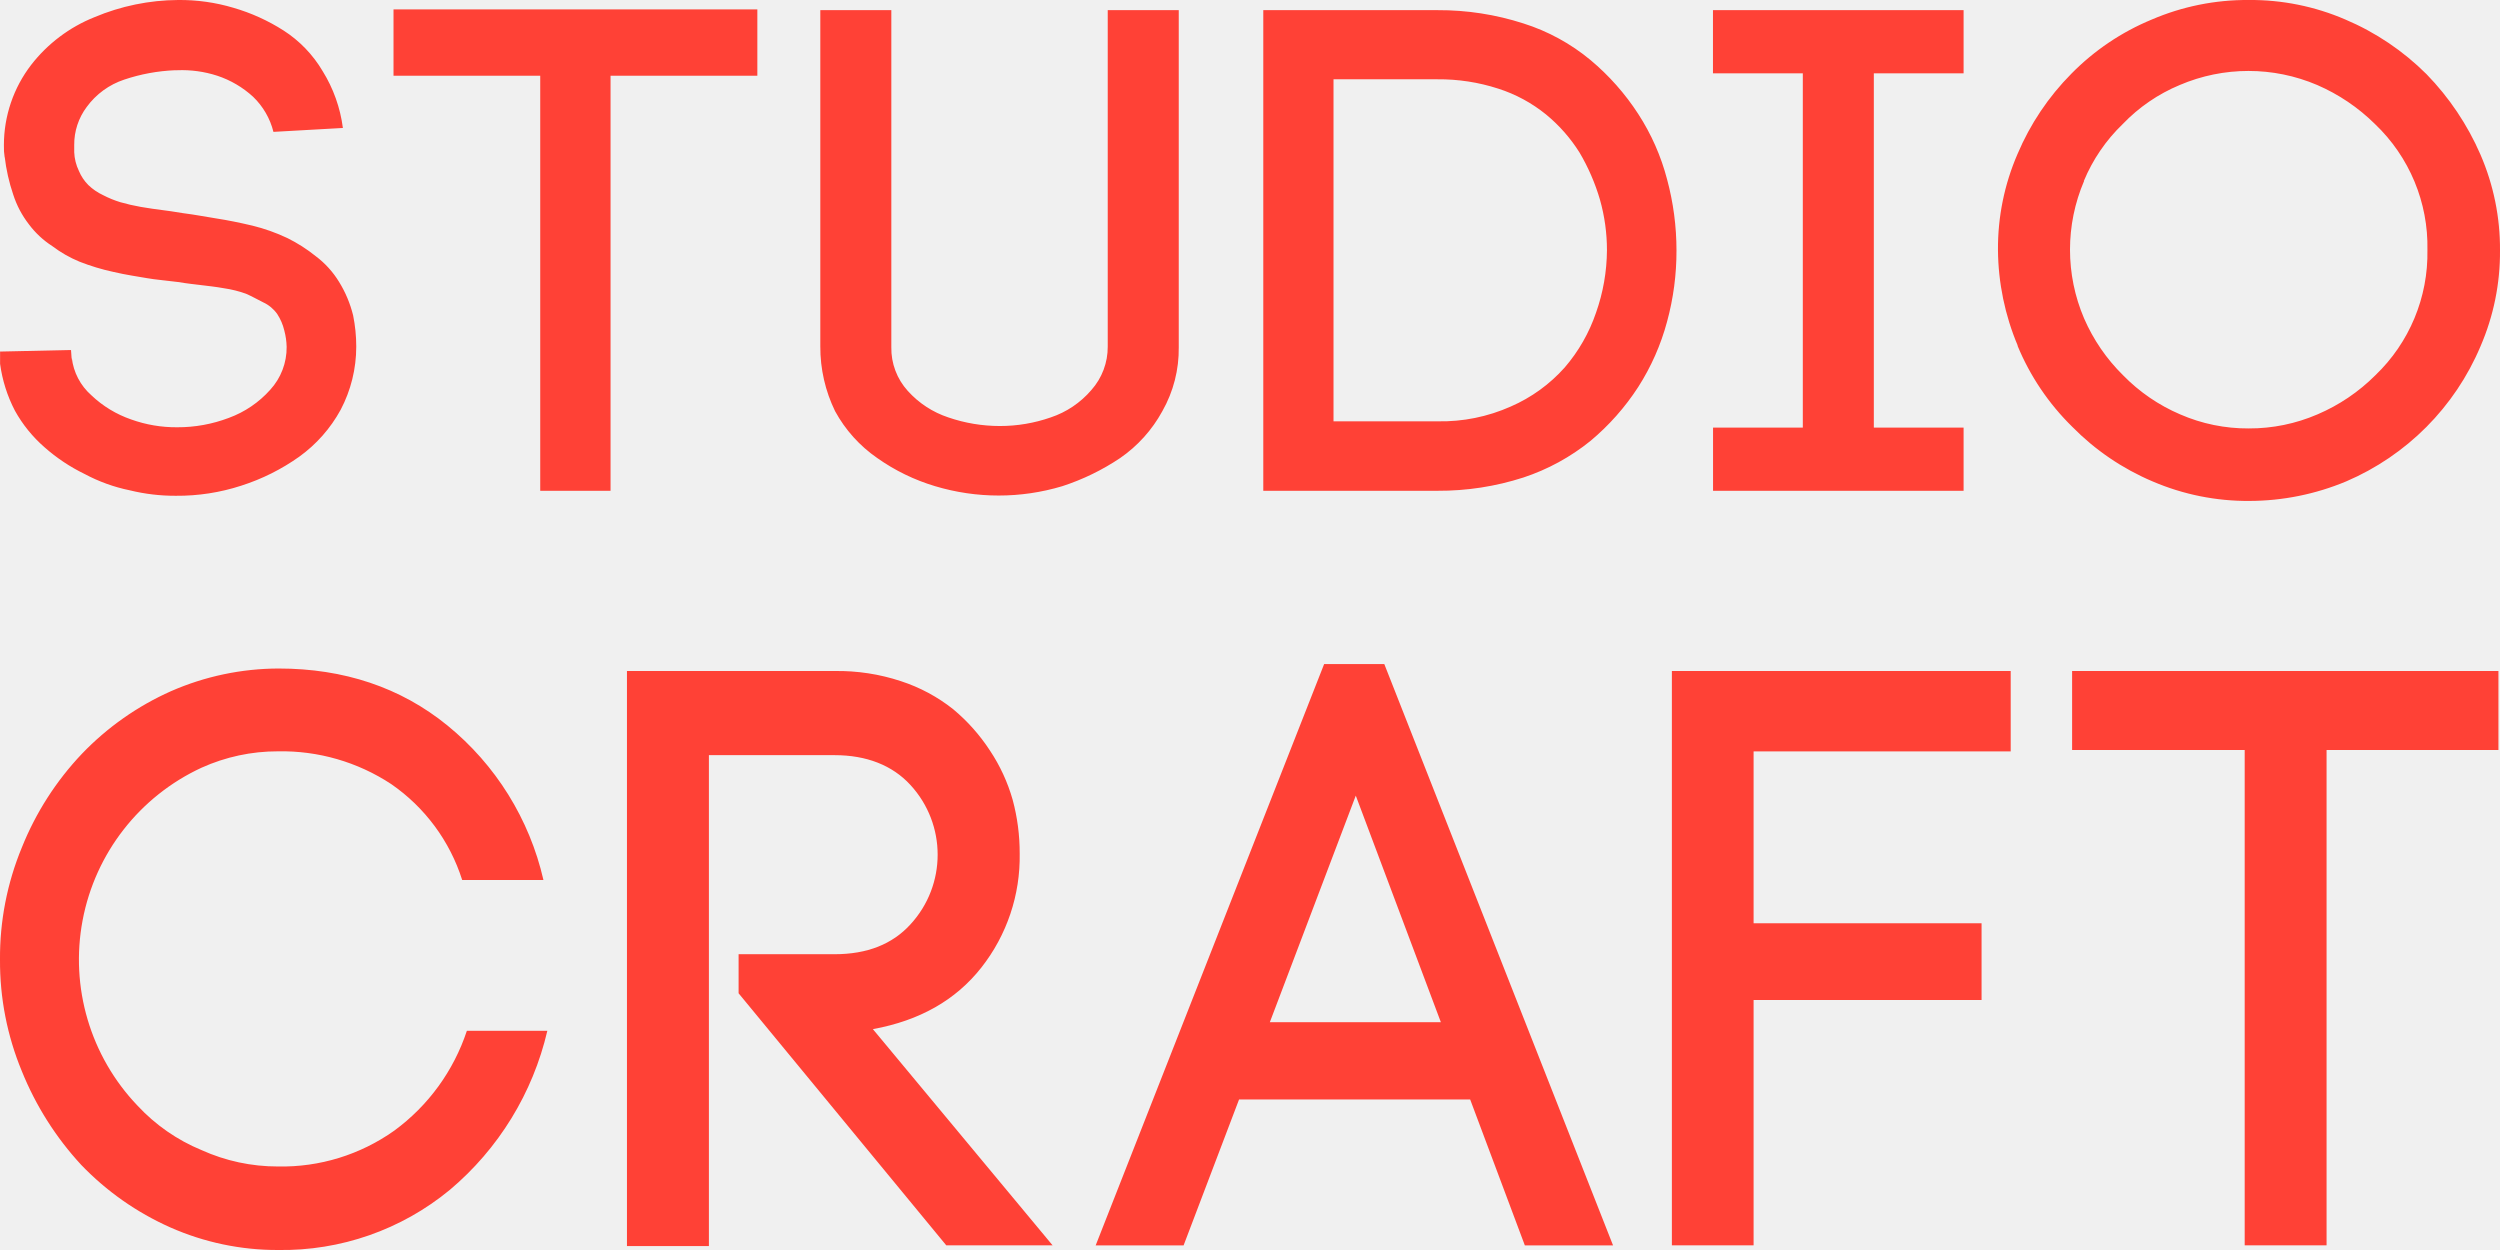
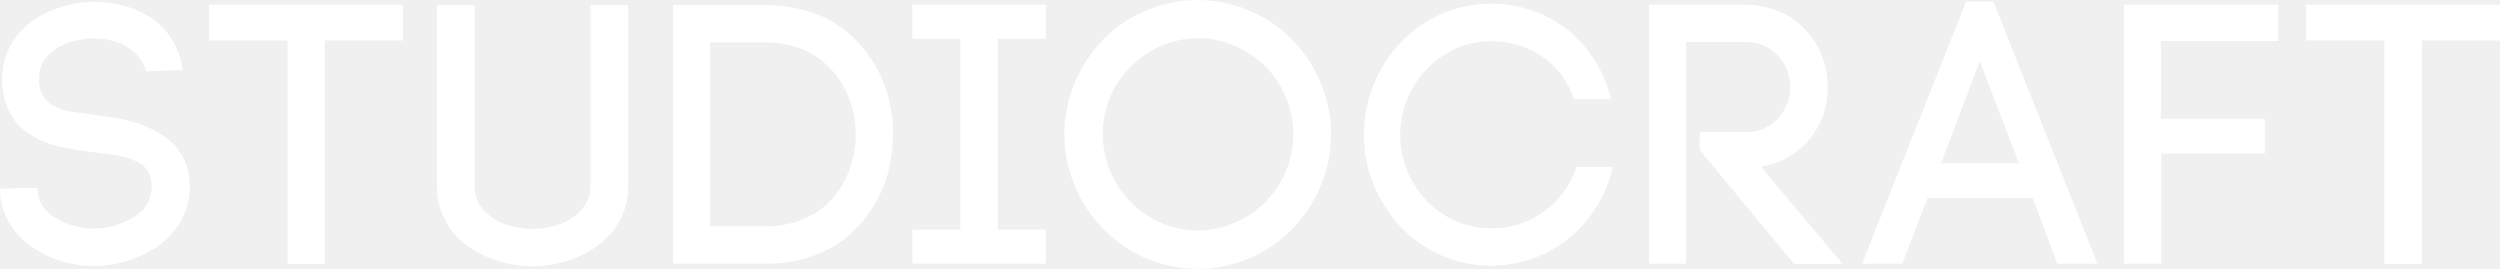
- <svg xmlns="http://www.w3.org/2000/svg" viewBox="0 0 320 160">
-   <path style="fill: #FF4136;" d="M0,45l9.09-.2,0.1,1.4v-0.4a7.53,7.53,0,0,0,2.5,4.79,14,14,0,0,0,5.1,3.1,17,17,0,0,0,5.9,1,18.38,18.38,0,0,0,6.6-1.2,13.16,13.16,0,0,0,5.3-3.6,8,8,0,0,0,2.1-5.49,8.8,8.8,0,0,0-.3-2.1,6.66,6.66,0,0,0-.9-2.1,4.53,4.53,0,0,0-1.8-1.5c-0.8-.4-1.5-0.8-2.2-1.1a14.22,14.22,0,0,0-2.8-.7c-1.1-.2-2.1-0.3-2.9-0.4s-1.8-.2-3-0.4c-1.5-.2-2.9-0.3-4-0.5s-2.6-.4-4.3-0.8a27.86,27.86,0,0,1-4.3-1.3,15.63,15.63,0,0,1-3.5-2,11.48,11.48,0,0,1-3-2.8,12.38,12.38,0,0,1-2-3.8A23.45,23.45,0,0,1,.6,20.07v0.1a8.59,8.59,0,0,1-.1-1.6A16.84,16.84,0,0,1,4,8.29,19.34,19.34,0,0,1,12.09,2.2,28,28,0,0,1,22.79,0a23.9,23.9,0,0,1,7.1,1,24.67,24.67,0,0,1,6.4,2.9,15.57,15.57,0,0,1,5,5.19,18.21,18.21,0,0,1,2.6,7.29l-8.89.5a9.36,9.36,0,0,0-2.6-4.49,12.68,12.68,0,0,0-4.6-2.7,14.64,14.64,0,0,0-5.1-.7h-0.3a23.37,23.37,0,0,0-6.5,1.2,9.73,9.73,0,0,0-4.8,3.5,8,8,0,0,0-1.6,4.89v0.9a6.05,6.05,0,0,0,.6,2.4,5.67,5.67,0,0,0,1.2,1.8,7,7,0,0,0,1.9,1.3,12.78,12.78,0,0,0,2.2.9,26.09,26.09,0,0,0,2.6.6c1.1,0.2,2,.3,2.7.4s1.6,0.2,2.7.4c1.6,0.2,3.1.5,4.4,0.7s2.8,0.5,4.5.9a23.58,23.58,0,0,1,4.5,1.6,19.88,19.88,0,0,1,3.6,2.3,11.83,11.83,0,0,1,3,3.3,15,15,0,0,1,1.8,4.29,20,20,0,0,1,.4,4,17.31,17.31,0,0,1-2,8.09,18.07,18.07,0,0,1-5.3,6,27,27,0,0,1-7.4,3.7,26.35,26.35,0,0,1-8.39,1.3,24.35,24.35,0,0,1-5.9-.7,21.31,21.31,0,0,1-5.8-2.1,22.66,22.66,0,0,1-5.1-3.4,17.43,17.43,0,0,1-3.8-4.69,18.25,18.25,0,0,1-1.9-6V45ZM50.37,9.69V1.2H96.94V9.69H78.15V62.82h-9V9.69H50.37ZM105,44.34V1.3h9.09V44.44a8.11,8.11,0,0,0,2.1,5.59,12.09,12.09,0,0,0,5.2,3.4,20.3,20.3,0,0,0,6.6,1.1,19.7,19.7,0,0,0,6.5-1.1,11.72,11.72,0,0,0,5.2-3.5,8.29,8.29,0,0,0,2.1-5.59V1.3h9.09V44.44a16.12,16.12,0,0,1-2.1,8.19,17.4,17.4,0,0,1-5.4,6,29.89,29.89,0,0,1-7.4,3.6,28.27,28.27,0,0,1-16.29,0,25.4,25.4,0,0,1-7.4-3.6,17.4,17.4,0,0,1-5.4-6A18.74,18.74,0,0,1,105,44.34ZM161.7,62.82V1.3H184A35.23,35.23,0,0,1,195,3a25.42,25.42,0,0,1,8.59,4.69,30.81,30.81,0,0,1,6.1,6.89,28.65,28.65,0,0,1,3.7,8.39,34.92,34.92,0,0,1,1.2,9.09,34.37,34.37,0,0,1-1.2,9.09,29.86,29.86,0,0,1-3.7,8.39,30.81,30.81,0,0,1-6.1,6.89A27.27,27.27,0,0,1,195,61.12a35.23,35.23,0,0,1-11,1.7H161.7Zm9-8.89H184a21.94,21.94,0,0,0,9.39-1.9,19.81,19.81,0,0,0,6.9-5,21.21,21.21,0,0,0,4-7,24.45,24.45,0,0,0,1.4-8,23.68,23.68,0,0,0-.9-6.49,26.54,26.54,0,0,0-2.6-6,20.19,20.19,0,0,0-4.3-4.89,18.76,18.76,0,0,0-6.1-3.3,24.52,24.52,0,0,0-7.8-1.2H170.69V53.93h0Zm48.57,8.89V54.73h11.49V9.39H219.26V1.3h32.08V9.39H239.85V54.73h11.49v8.09H219.26Zm39-18.58A32.12,32.12,0,0,1,255.74,32a30.36,30.36,0,0,1,2.5-12.28,32.66,32.66,0,0,1,6.9-10.29A31.08,31.08,0,0,1,275.43,2.5,30.88,30.88,0,0,1,287.82,0a30.54,30.54,0,0,1,12.39,2.5,32.86,32.86,0,0,1,10.39,7,34.44,34.44,0,0,1,6.9,10.29A30.36,30.36,0,0,1,320,32.06a30.36,30.36,0,0,1-2.5,12.28,32.56,32.56,0,0,1-17.19,17.28,32.3,32.3,0,0,1-12.39,2.5,30.88,30.88,0,0,1-12.39-2.5,31.86,31.86,0,0,1-10.29-7A31.25,31.25,0,0,1,258.24,44.24Zm8.49-21.07a22.37,22.37,0,0,0,0,17.58,23.11,23.11,0,0,0,5,7.29,22.62,22.62,0,0,0,7.3,5,21.65,21.65,0,0,0,8.79,1.8,22,22,0,0,0,8.79-1.8,23.57,23.57,0,0,0,7.4-5A21.63,21.63,0,0,0,310.71,32,21.63,21.63,0,0,0,304,15.88a24.17,24.17,0,0,0-7.4-5,22.41,22.41,0,0,0-17.59,0,21.6,21.6,0,0,0-7.3,5A21.58,21.58,0,0,0,266.73,23.17ZM0,122.85a36.89,36.89,0,0,1,2.8-14.38,37.88,37.88,0,0,1,7.7-12,36.19,36.19,0,0,1,11.39-8,34.5,34.5,0,0,1,13.79-2.9c8.29,0,15.59,2.4,21.59,7.29a35.79,35.79,0,0,1,12.29,19.78H59.16a23.56,23.56,0,0,0-9.09-12.28,25.45,25.45,0,0,0-14.49-4.19,23.65,23.65,0,0,0-9.79,2.1,27.06,27.06,0,0,0-8.19,43.25,23.31,23.31,0,0,0,8.19,5.69,23.65,23.65,0,0,0,9.79,2.1,24.85,24.85,0,0,0,14.89-4.59,25.91,25.91,0,0,0,9.29-12.78H70.06a37.83,37.83,0,0,1-12.49,20.37,33.71,33.71,0,0,1-22,7.69,33.79,33.79,0,0,1-13.79-2.9,36.19,36.19,0,0,1-11.39-8,39.42,39.42,0,0,1-7.6-12A36.75,36.75,0,0,1,0,122.85ZM80.25,159.4V85.89h26.58a25.69,25.69,0,0,1,8.49,1.3,21.38,21.38,0,0,1,6.7,3.6,23.8,23.8,0,0,1,4.7,5.29,22.38,22.38,0,0,1,2.9,6.29,26.06,26.06,0,0,1,.9,6.89,22.94,22.94,0,0,1-4.9,14.58c-3.3,4.19-7.9,6.79-13.89,7.89l23,27.67H121.12L94.54,127.14v-5h12.29c4.2,0,7.4-1.3,9.69-3.8a13.17,13.17,0,0,0,0-17.88c-2.3-2.5-5.6-3.8-9.69-3.8H90.74V159.5H80.25v-0.1Zm60,0L169.49,85h7.7l29.28,74.41H195.18l-7-18.68H158.6l-7.1,18.68H140.21Zm22.29-28.56h21.89l-10.89-29ZM214,159.4V85.89h43.37V96.18H224.46v22h29.18V128H224.46V159.4H214ZM265.23,96V85.89H319.8V96h-22V159.4H287.32V96H265.23Z" />
+ <svg xmlns="http://www.w3.org/2000/svg" id="Layer_1" data-name="Layer 1" viewBox="0 0 320 34.38">
+   <path d="M0,72.95l4.81-.09,0,0.72V73.39A4.39,4.39,0,0,0,7.28,76.8,9.37,9.37,0,0,0,12,78.06a9.22,9.22,0,0,0,5.14-1.48,4.47,4.47,0,0,0,2.28-3.88,5.22,5.22,0,0,0-.14-1.13,3,3,0,0,0-.49-1.08,2.77,2.77,0,0,0-.94-0.81,11,11,0,0,0-1.17-.55,7.88,7.88,0,0,0-1.49-.39q-0.92-.16-1.54-0.24l-1.6-.19L9.92,68a21.6,21.6,0,0,1-2.27-.43,13,13,0,0,1-2.26-.72,11.58,11.58,0,0,1-1.87-1.06,6.94,6.94,0,0,1-1.58-1.48,7.82,7.82,0,0,1-1.09-2A9.64,9.64,0,0,1,.28,59.7v0a8.43,8.43,0,0,1,0-.88,8.58,8.58,0,0,1,1.85-5.38,10.55,10.55,0,0,1,4.33-3.24,14.47,14.47,0,0,1,5.7-1.15,14,14,0,0,1,3.8.52,12.34,12.34,0,0,1,3.41,1.54A8.94,8.94,0,0,1,22,53.87a9.54,9.54,0,0,1,1.39,3.89l-4.74.18a4.58,4.58,0,0,0-1.41-2.4,6.33,6.33,0,0,0-2.45-1.41A9.34,9.34,0,0,0,12,53.73H11.88a10.38,10.38,0,0,0-3.46.68,5.7,5.7,0,0,0-2.58,1.85A4,4,0,0,0,5,58.83q0,0.26,0,.54a3.64,3.64,0,0,0,.31,1.3,3.94,3.94,0,0,0,.63,1,3.36,3.36,0,0,0,1,.72,9,9,0,0,0,1.18.5,6.51,6.51,0,0,0,1.35.27l1.38,0.17,1.45,0.21,2.29,0.32a18,18,0,0,1,2.46.57,14.06,14.06,0,0,1,2.45.94,14.74,14.74,0,0,1,1.95,1.21,6.24,6.24,0,0,1,1.6,1.72,7.53,7.53,0,0,1,1,2.28,11.29,11.29,0,0,1,.23,2.14A8.71,8.71,0,0,1,23.2,77a9.48,9.48,0,0,1-2.84,3.21,14.32,14.32,0,0,1-3.94,1.95,14.46,14.46,0,0,1-4.44.7,14.05,14.05,0,0,1-3.13-.36,13.76,13.76,0,0,1-3.09-1.1,12.6,12.6,0,0,1-2.71-1.79,9.07,9.07,0,0,1-2-2.53,8.55,8.55,0,0,1-1-3.21Z" transform="translate(0 -48.81)" style="fill:#fff" />
+   <path d="M26.77,54V49.41H51.58V54h-10v28.6H36.81V54h-10Z" transform="translate(0 -48.81)" style="fill:#fff" />
+   <path d="M55.93,72.62V49.46h4.83V72.67a4.34,4.34,0,0,0,1.14,3,6.66,6.66,0,0,0,2.79,1.85,10.43,10.43,0,0,0,3.49.58,10.18,10.18,0,0,0,3.47-.59,6.71,6.71,0,0,0,2.79-1.87,4.39,4.39,0,0,0,1.14-3V49.46h4.83V72.67a9,9,0,0,1-1.1,4.42,9.34,9.34,0,0,1-2.89,3.23,14.52,14.52,0,0,1-3.93,1.91,14.34,14.34,0,0,1-4.31.67,14.56,14.56,0,0,1-4.38-.67,14.34,14.34,0,0,1-3.92-1.91A9.26,9.26,0,0,1,55.93,72.62Z" transform="translate(0 -48.81)" style="fill:#fff" />
+   <path d="M86.14,82.57V49.46H98a17.83,17.83,0,0,1,5.85.92,14.23,14.23,0,0,1,4.58,2.52,15.94,15.94,0,0,1,3.24,3.72,16.29,16.29,0,0,1,2,4.51,19.21,19.21,0,0,1,0,9.8,16.13,16.13,0,0,1-2,4.5,15.83,15.83,0,0,1-3.24,3.7,14.36,14.36,0,0,1-4.58,2.51,17.83,17.83,0,0,1-5.85.92H86.14Zm4.79-4.79H98a12.21,12.21,0,0,0,5-1,10,10,0,0,0,3.65-2.67,12,12,0,0,0,2.14-3.75,12.81,12.81,0,0,0,.74-4.32,13.19,13.19,0,0,0-.46-3.48,11.93,11.93,0,0,0-1.41-3.21,11.27,11.27,0,0,0-2.29-2.65,10.07,10.07,0,0,0-3.25-1.79A12.63,12.63,0,0,0,98,54.24h-7.1V77.78Z" transform="translate(0 -48.81)" style="fill:#fff" />
+   <path d="M116.78,82.57V78.2h6.15V53.78h-6.15V49.41h17.09v4.37h-6.15V78.2h6.15v4.37H116.78Z" transform="translate(0 -48.81)" style="fill:#fff" />
+   <path d="M137.56,72.58a17.13,17.13,0,0,1,0-13.18,17.79,17.79,0,0,1,3.65-5.53,17.14,17.14,0,0,1,5.49-3.72,17,17,0,0,1,13.2,0,17.41,17.41,0,0,1,5.51,3.73,17.79,17.79,0,0,1,3.65,5.53,17.13,17.13,0,0,1,0,13.18,17.79,17.79,0,0,1-3.65,5.53,16.93,16.93,0,0,1-5.5,3.76,16.93,16.93,0,0,1-18.7-3.76A17.79,17.79,0,0,1,137.56,72.58Zm4.52-11.34a12.46,12.46,0,0,0,6.55,16.11,11.87,11.87,0,0,0,9.35,0,12.6,12.6,0,0,0,4-2.69,12.34,12.34,0,0,0,0-17.34,12.44,12.44,0,0,0-4-2.68,11.85,11.85,0,0,0-4.68-.95,11.65,11.65,0,0,0-4.67,1,12.28,12.28,0,0,0-3.91,2.67A12.09,12.09,0,0,0,142.08,61.24Z" transform="translate(0 -48.81)" style="fill:#fff" />
+   <path d="M174.58,66.08a16.79,16.79,0,0,1,1.26-6.47,17.65,17.65,0,0,1,3.48-5.41,16.44,16.44,0,0,1,5.19-3.61,16,16,0,0,1,16.11,2,16.13,16.13,0,0,1,5.58,8.92h-4.72A10.81,10.81,0,0,0,197.36,56a11.49,11.49,0,0,0-6.58-1.91,10.82,10.82,0,0,0-4.45.94,12.15,12.15,0,0,0-3.71,19.48,11.59,11.59,0,0,0,3.71,2.59,10.9,10.9,0,0,0,4.45.93,11.28,11.28,0,0,0,11-7.86h4.69a16.73,16.73,0,0,1-5.69,9.18,16,16,0,0,1-16.28,2.16,16.14,16.14,0,0,1-5.18-3.62,18.09,18.09,0,0,1-3.47-5.4A16.4,16.4,0,0,1,174.58,66.08Z" transform="translate(0 -48.81)" style="fill:#fff" />
+   <path d="M211.08,82.57V49.41h12.07A12.38,12.38,0,0,1,227,50a9.28,9.28,0,0,1,3,1.61A10.63,10.63,0,0,1,232.2,54a10.2,10.2,0,0,1,1.32,2.86,11.33,11.33,0,0,1,.43,3.1,10.33,10.33,0,0,1-2.24,6.58,9.9,9.9,0,0,1-6.33,3.57l10.47,12.48h-6.2L217.56,68V65.73h5.59A5.73,5.73,0,0,0,227.58,64a6,6,0,0,0,0-8.1,5.73,5.73,0,0,0-4.43-1.71h-7.33V82.57h-4.74Z" transform="translate(0 -48.81)" style="fill:#fff" />
+   <path d="M238.34,82.57L251.66,49h3.49l13.32,33.57h-5.13l-3.17-8.42H246.73l-3.24,8.42h-5.16Zm10.13-12.88h9.94l-5-13.06Z" transform="translate(0 -48.81)" style="fill:#fff" />
+   <path d="M271.86,82.57V49.41h19.74v4.65h-15V64H289.9v4.46H276.65V82.57h-4.79Z" transform="translate(0 -48.81)" style="fill:#fff" />
+   <path d="M295.19,54V49.41H320V54H310v28.6h-4.79V54h-10Z" transform="translate(0 -48.81)" style="fill:#fff" />
</svg>
